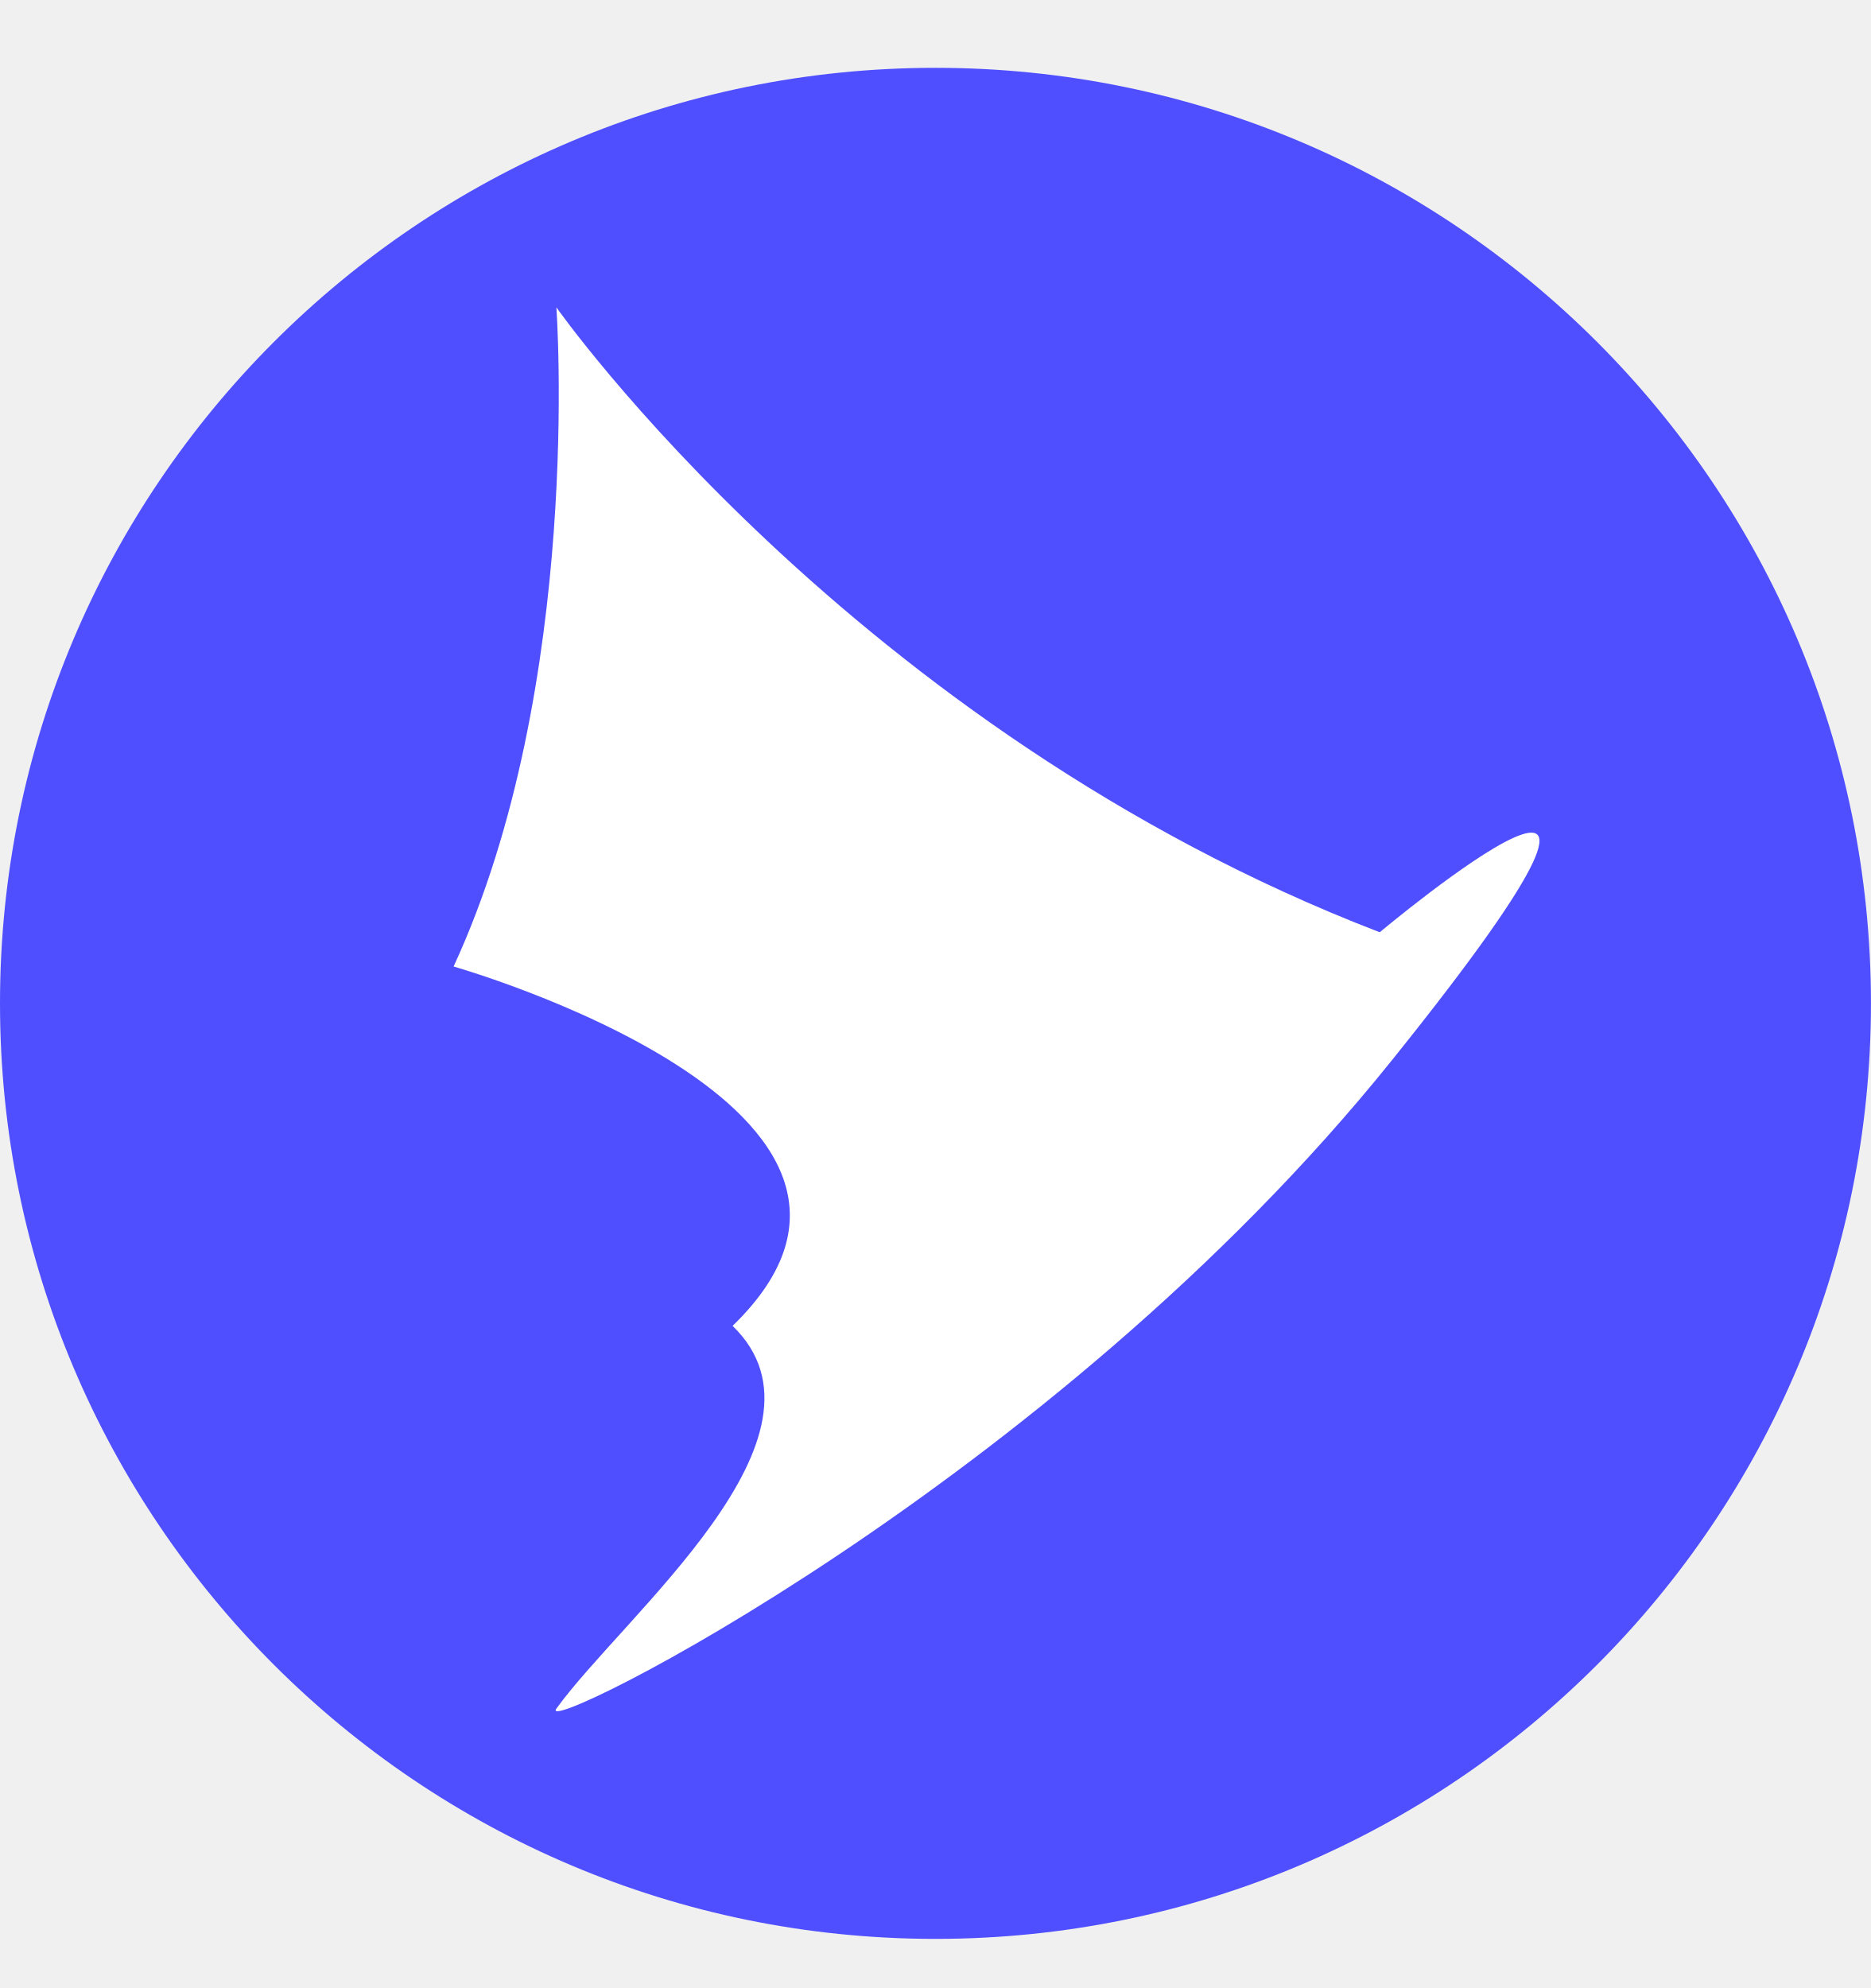
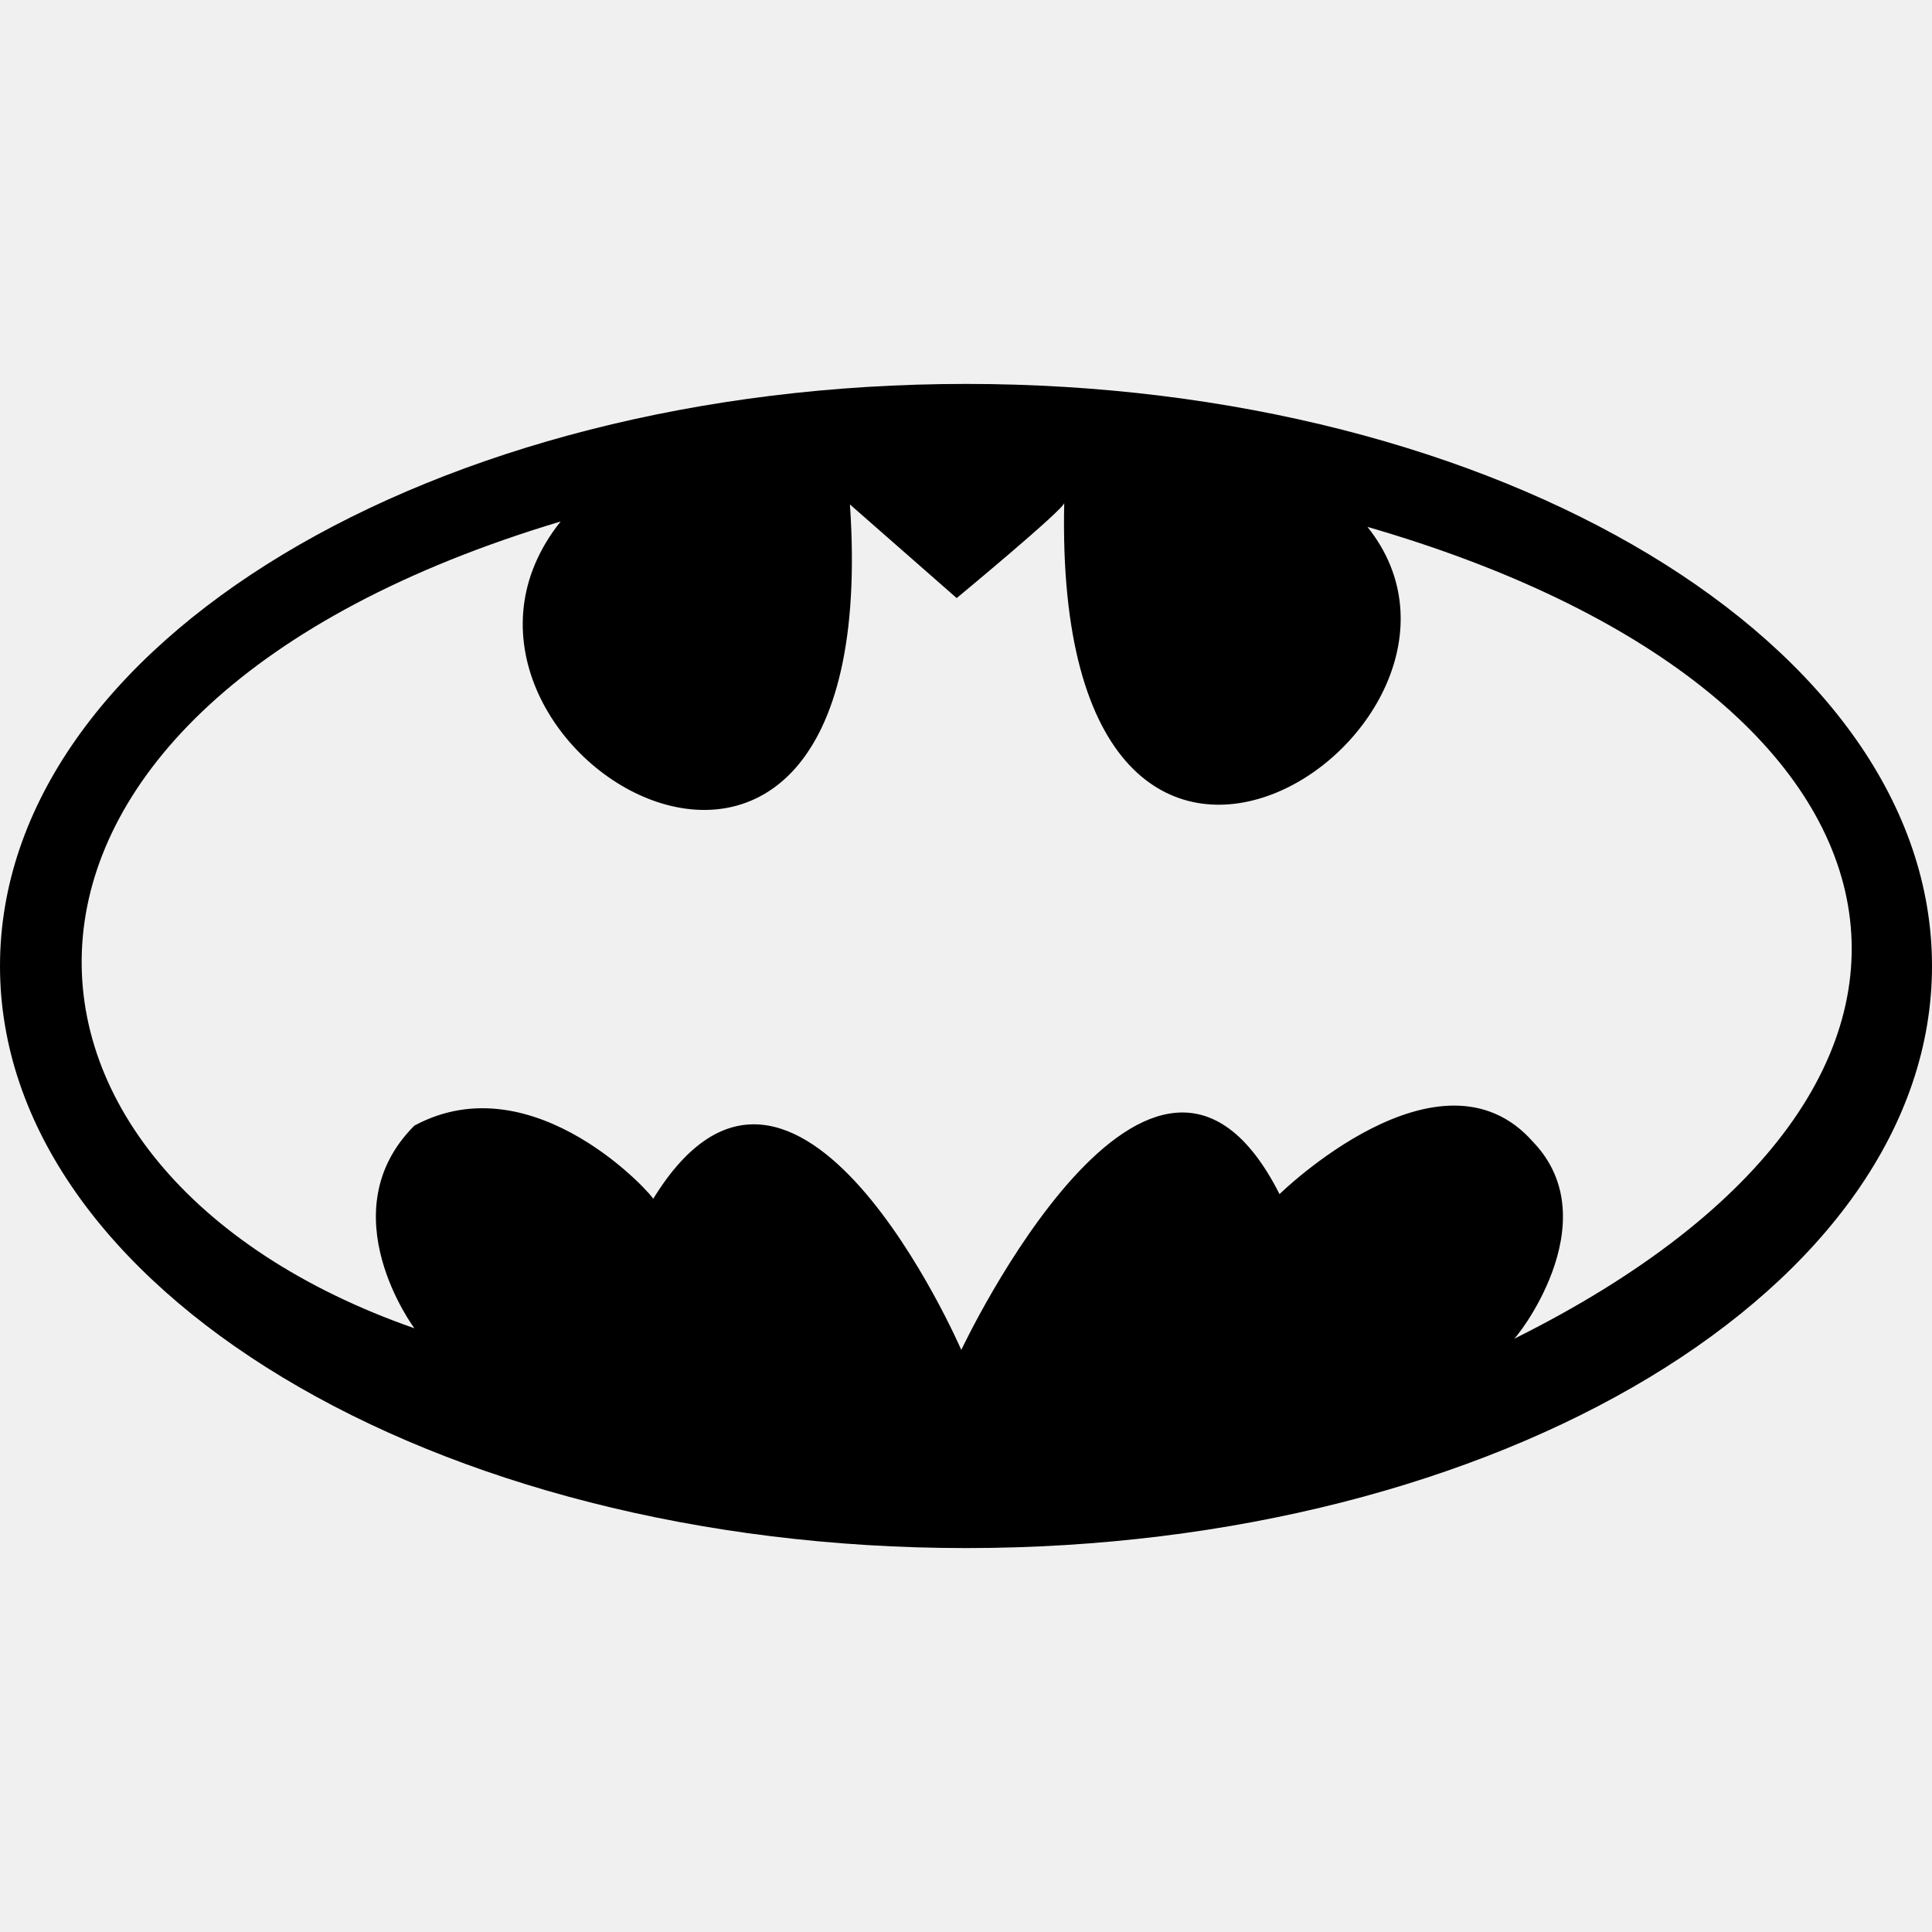
- <svg xmlns="http://www.w3.org/2000/svg" width="16" height="17" viewBox="0 0 16 17" fill="none">
-   <circle cx="8" cy="8.58" r="8" fill="#4F4FFF" />
-   <path d="M4.758 2.628C4.758 2.628 7.291 6.238 11.799 7.972C11.799 7.972 14.806 5.456 11.898 9.073C8.99 12.69 4.564 14.88 4.758 14.611C5.335 13.811 7.238 12.281 6.265 11.338C8.175 9.486 3.879 8.265 3.879 8.265C4.992 5.856 4.758 2.628 4.758 2.628Z" fill="white" />
+ <svg xmlns="http://www.w3.org/2000/svg" fill="#000000" viewBox="0 -3.5 39 39" version="1.1">
+   <g id="SVGRepo_bgCarrier" stroke-width="0" />
+   <g id="SVGRepo_tracerCarrier" stroke-linecap="round" stroke-linejoin="round" />
+   <g id="SVGRepo_iconCarrier">
+     <path d="M19.5 4.25c-10.77 0-19.5 5.261-19.5 11.75s8.73 11.75 19.5 11.75 19.5-5.261 19.5-11.75-8.73-11.75-19.5-11.75zM30.555 23.53c0 0.062 1.951-2.357 0.39-3.981-1.874-2.124-5.116 1.056-5.116 1.056-2.562-5.059-6.424 3.145-6.424 3.145s-3.348-7.731-6.221-3.047c0.062 0-2.383-2.793-4.819-1.481-1.749 1.749 0 4.091 0 4.091-9.119-3.186-9.712-12.492 2.952-16.286-3.576 4.481 6.59 10.649 5.84-0.344l2.155 1.89c0 0 2.171-1.796 2.171-1.921-0.25 10.993 9.369 4.544 6.121 0.484 11.429 3.308 13.381 11.21 2.951 16.394z" />
+   </g>
</svg>
